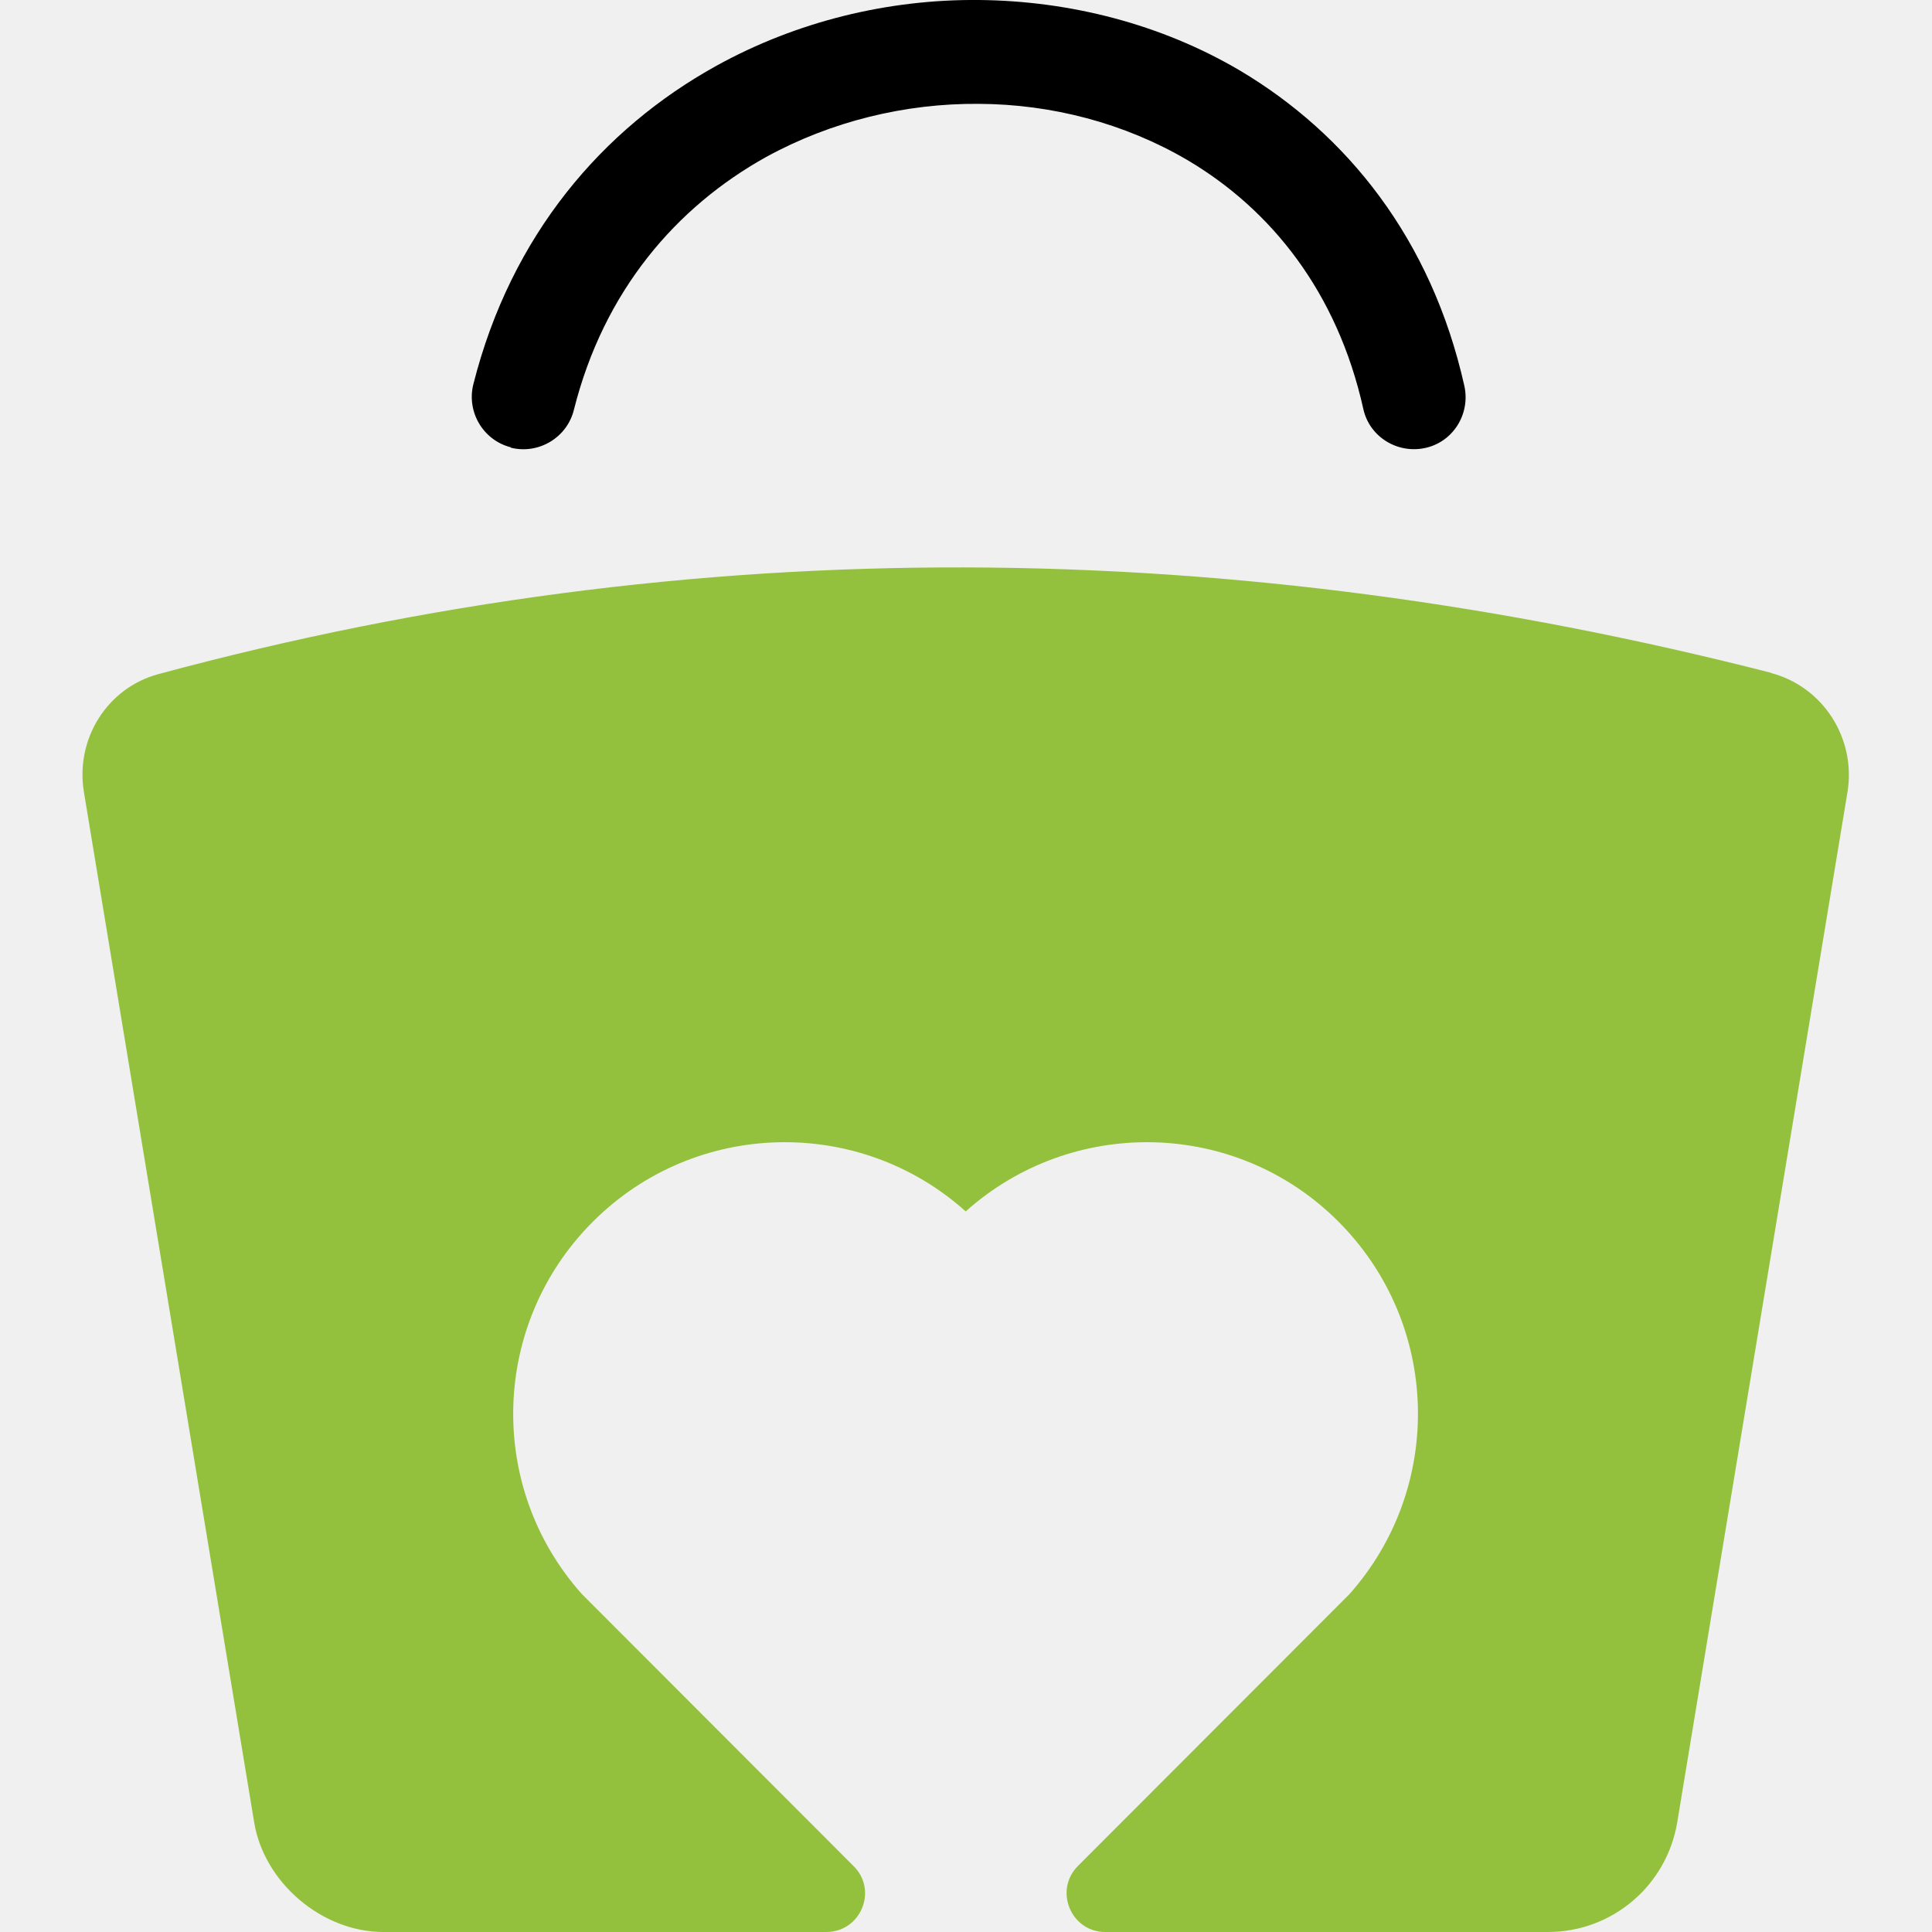
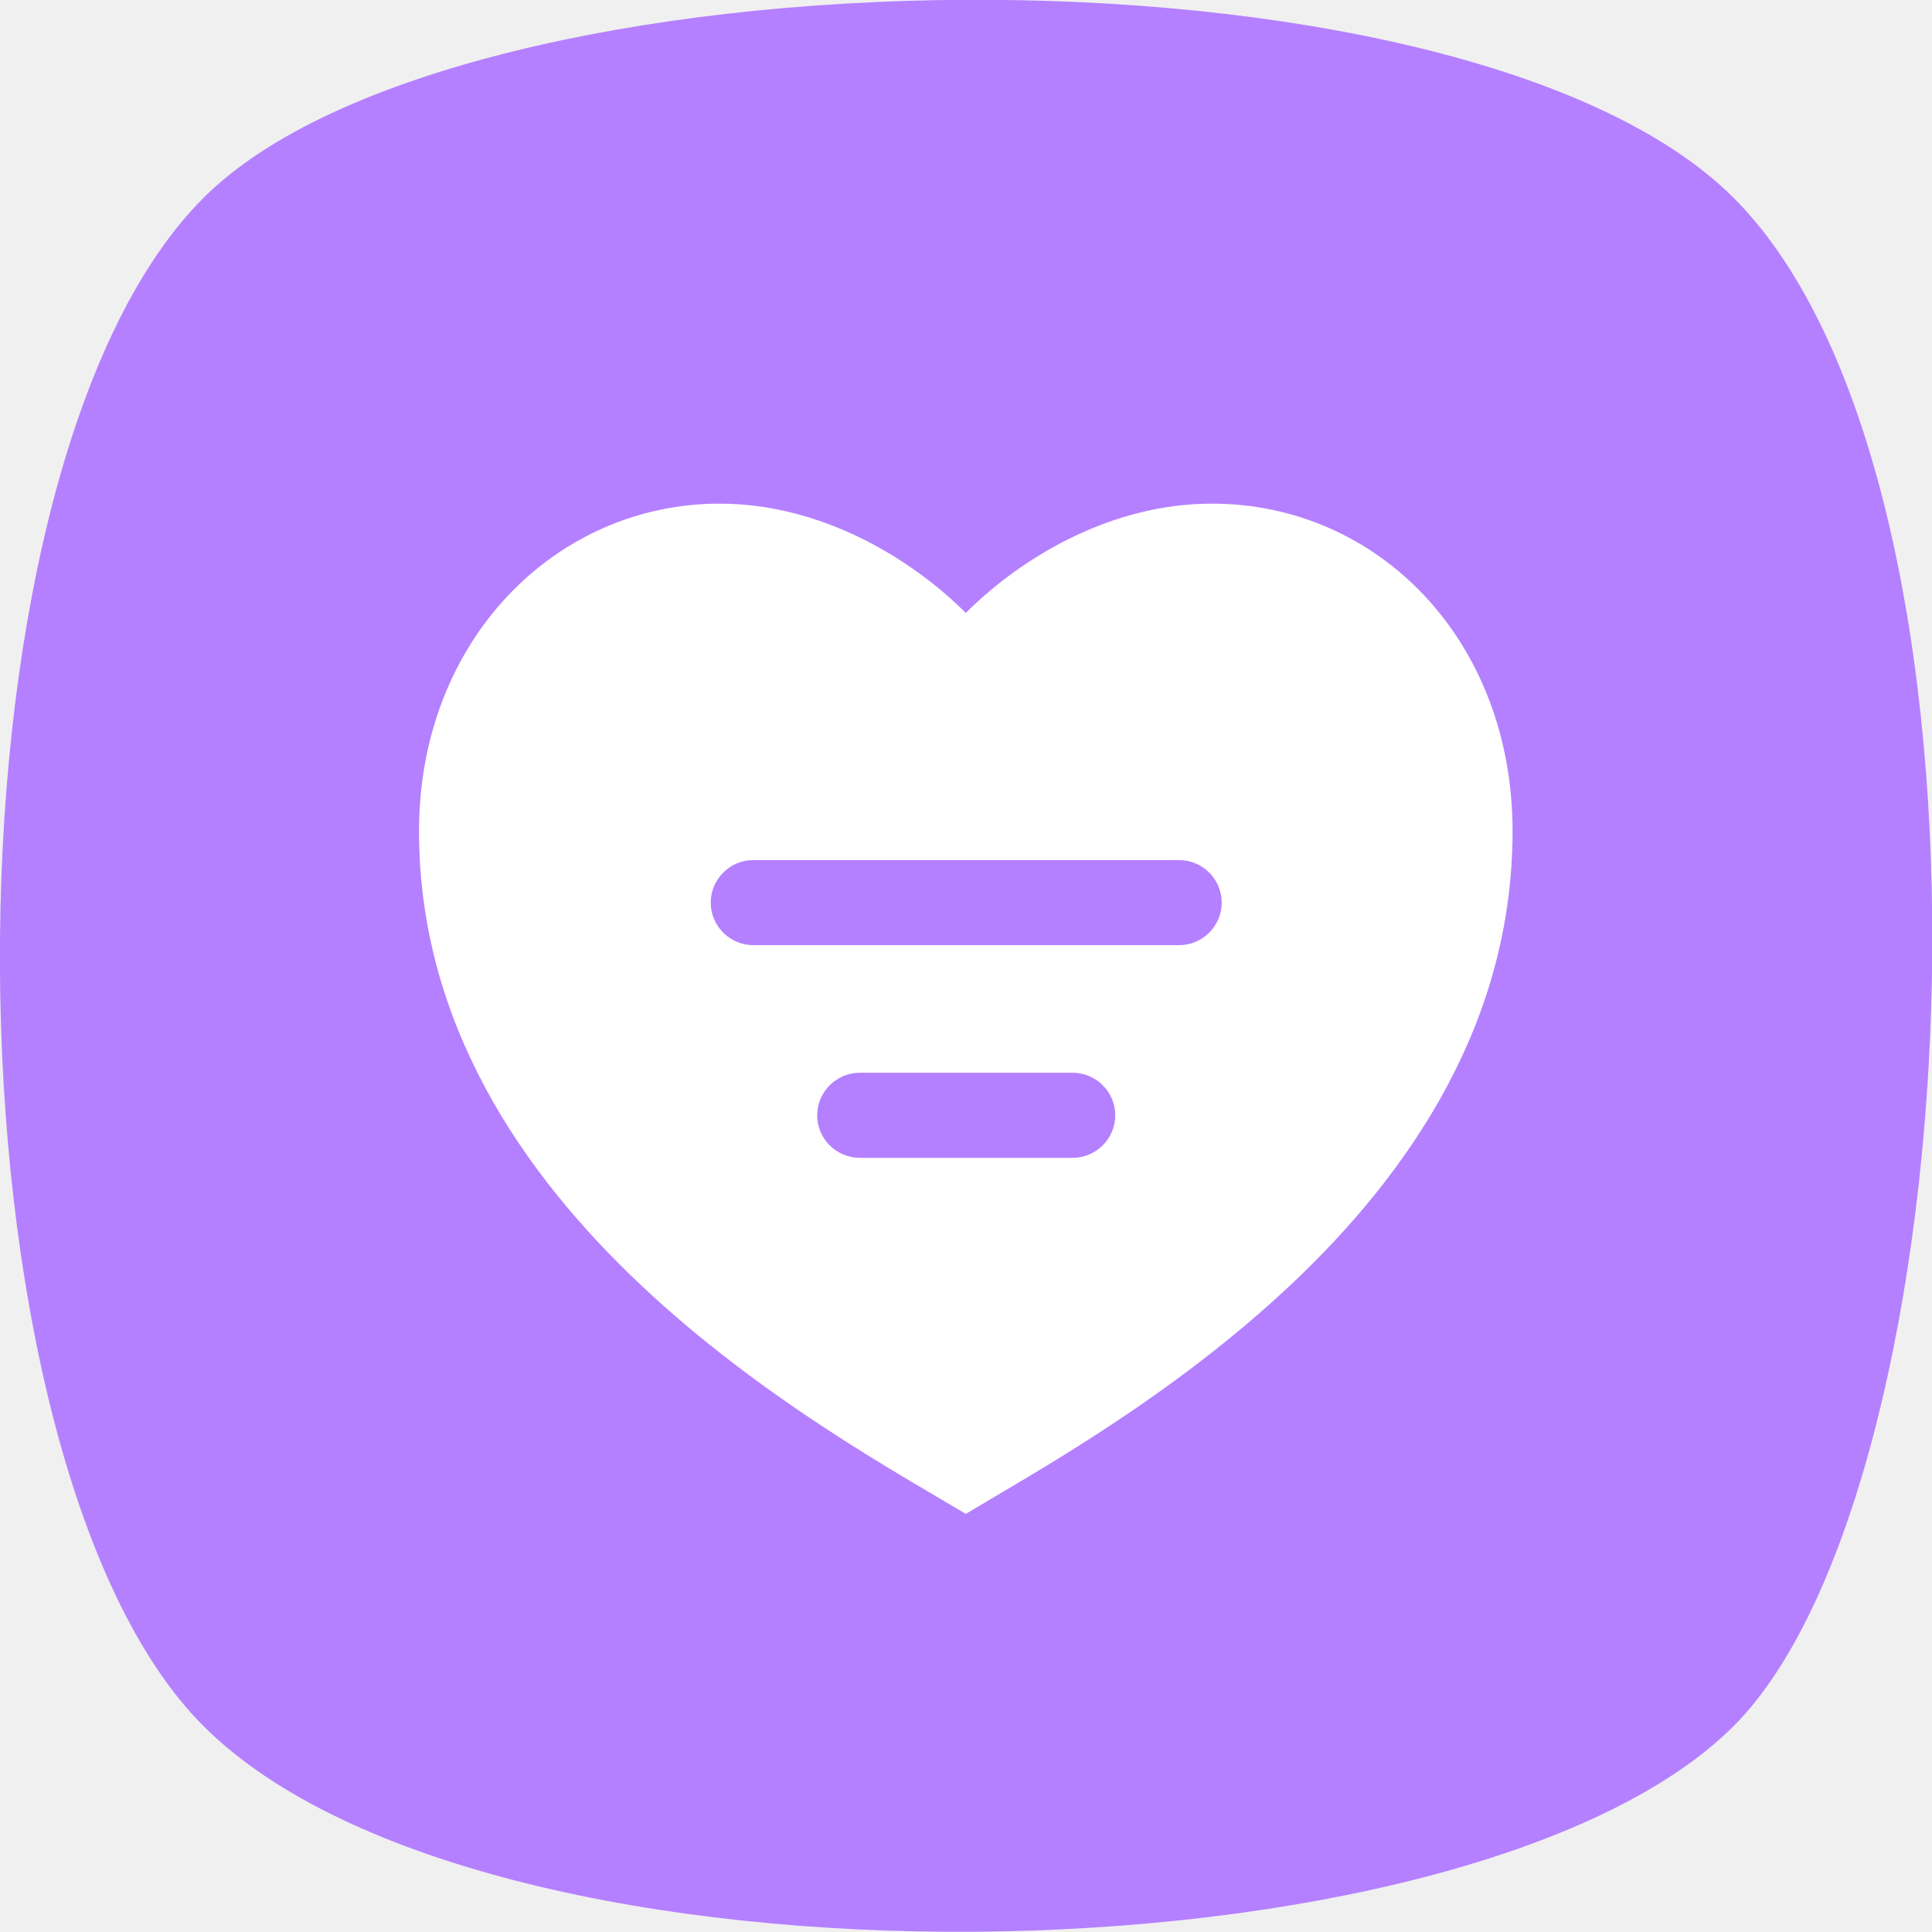
- <svg xmlns="http://www.w3.org/2000/svg" id="Layer_1" version="1.1" viewBox="0 0 640 640">
+ <svg xmlns="http://www.w3.org/2000/svg" width="128" height="128" viewBox="0 0 128 128" fill="none">
+   <g clip-path="url(#clip0_557_6)">
+     <path d="M114.853 114.36C97.333 131.861 32.331 133.185 13.486 114.36C-4.147 96.775 -4.853 31.422 13.486 13.104C30.469 -3.861 96.825 -4.904 114.853 13.104C133.925 32.155 130.821 98.409 114.853 114.36Z" fill="#B480FF" />
+     <path d="M80.293 33.367C73.55 33.367 67.626 36.974 63.986 40.609C60.375 37.002 54.422 33.367 47.679 33.367C36.817 33.367 27.761 42.413 27.761 55.066C27.761 80.401 54.93 94.887 63.986 100.298C73.042 94.859 100.211 80.401 100.211 55.066C100.211 42.413 91.296 33.367 80.293 33.367ZM71.067 76.71H56.961C55.41 76.71 54.14 75.442 54.14 73.892C54.14 72.342 55.41 71.073 56.961 71.073H71.067C72.619 71.073 73.889 72.342 73.889 73.892C73.889 75.442 72.619 76.71 71.067 76.71ZM78.121 62.619H49.908C48.356 62.619 47.087 61.351 47.087 59.801C47.087 58.251 48.356 56.983 49.908 56.983H78.121C79.672 56.983 80.942 58.251 80.942 59.801C80.942 61.351 79.672 62.619 78.121 62.619Z" fill="white" />
+   </g>
  <defs>
-     <style>
-       .st0, .st1 {
-         fill-rule: evenodd;
-       }
- 
-       .st1 {
-         fill: #94c13d;
-       }
-     </style>
+     <clipPath id="clip0_557_6">
+       <rect width="128" height="128" fill="white" />
+     </clipPath>
  </defs>
-   <path class="st0" d="M169.2,148.3c9.2,2.3,18.6-3.3,20.9-12.5,9.9-39.5,34-67.3,63.7-83.8,21.5-11.8,46.1-17.8,70.4-17.6,24.2.1,48.3,6.4,69.1,18.6,27.8,16.4,49.7,43.8,58.3,82.4,2,9.3,11.3,15,20.5,13,9.3-2,15-11.3,13-20.5-10.9-48.8-39-83.5-74.3-104.5C384.7,8,354.5.3,324.4,0c-30.2-.3-60.5,7.1-87.1,21.8-37.6,20.8-68,56-80.5,105.5-2.3,9.2,3.3,18.6,12.5,20.9h-.1Z" />
-   <path class="st1" d="M586.8,222.9c-178.1-45.6-356.2-47.7-534.3.4-17.1,4.6-27.6,21.6-24.7,39.1l56.4,341.3c3.3,20,22.5,36.3,42.8,36.3h146.7c11.5,0,17.2-13.9,9-21.9l-89.9-90c-31.6-35.3-30.3-89.5,3.6-123.4,33.9-33.9,88.2-35.1,123.5-3.4,35.3-31.6,89.6-30.6,123.5,3.4s35,88.1,3.6,123.4l-89.9,90c-8.1,8.1-2.3,21.9,9,21.9h146.7c21.3,0,39.3-15.4,42.8-36.3l56.4-341.3c2.9-17.7-8-35-25.5-39.5h.4Z" />
</svg>
